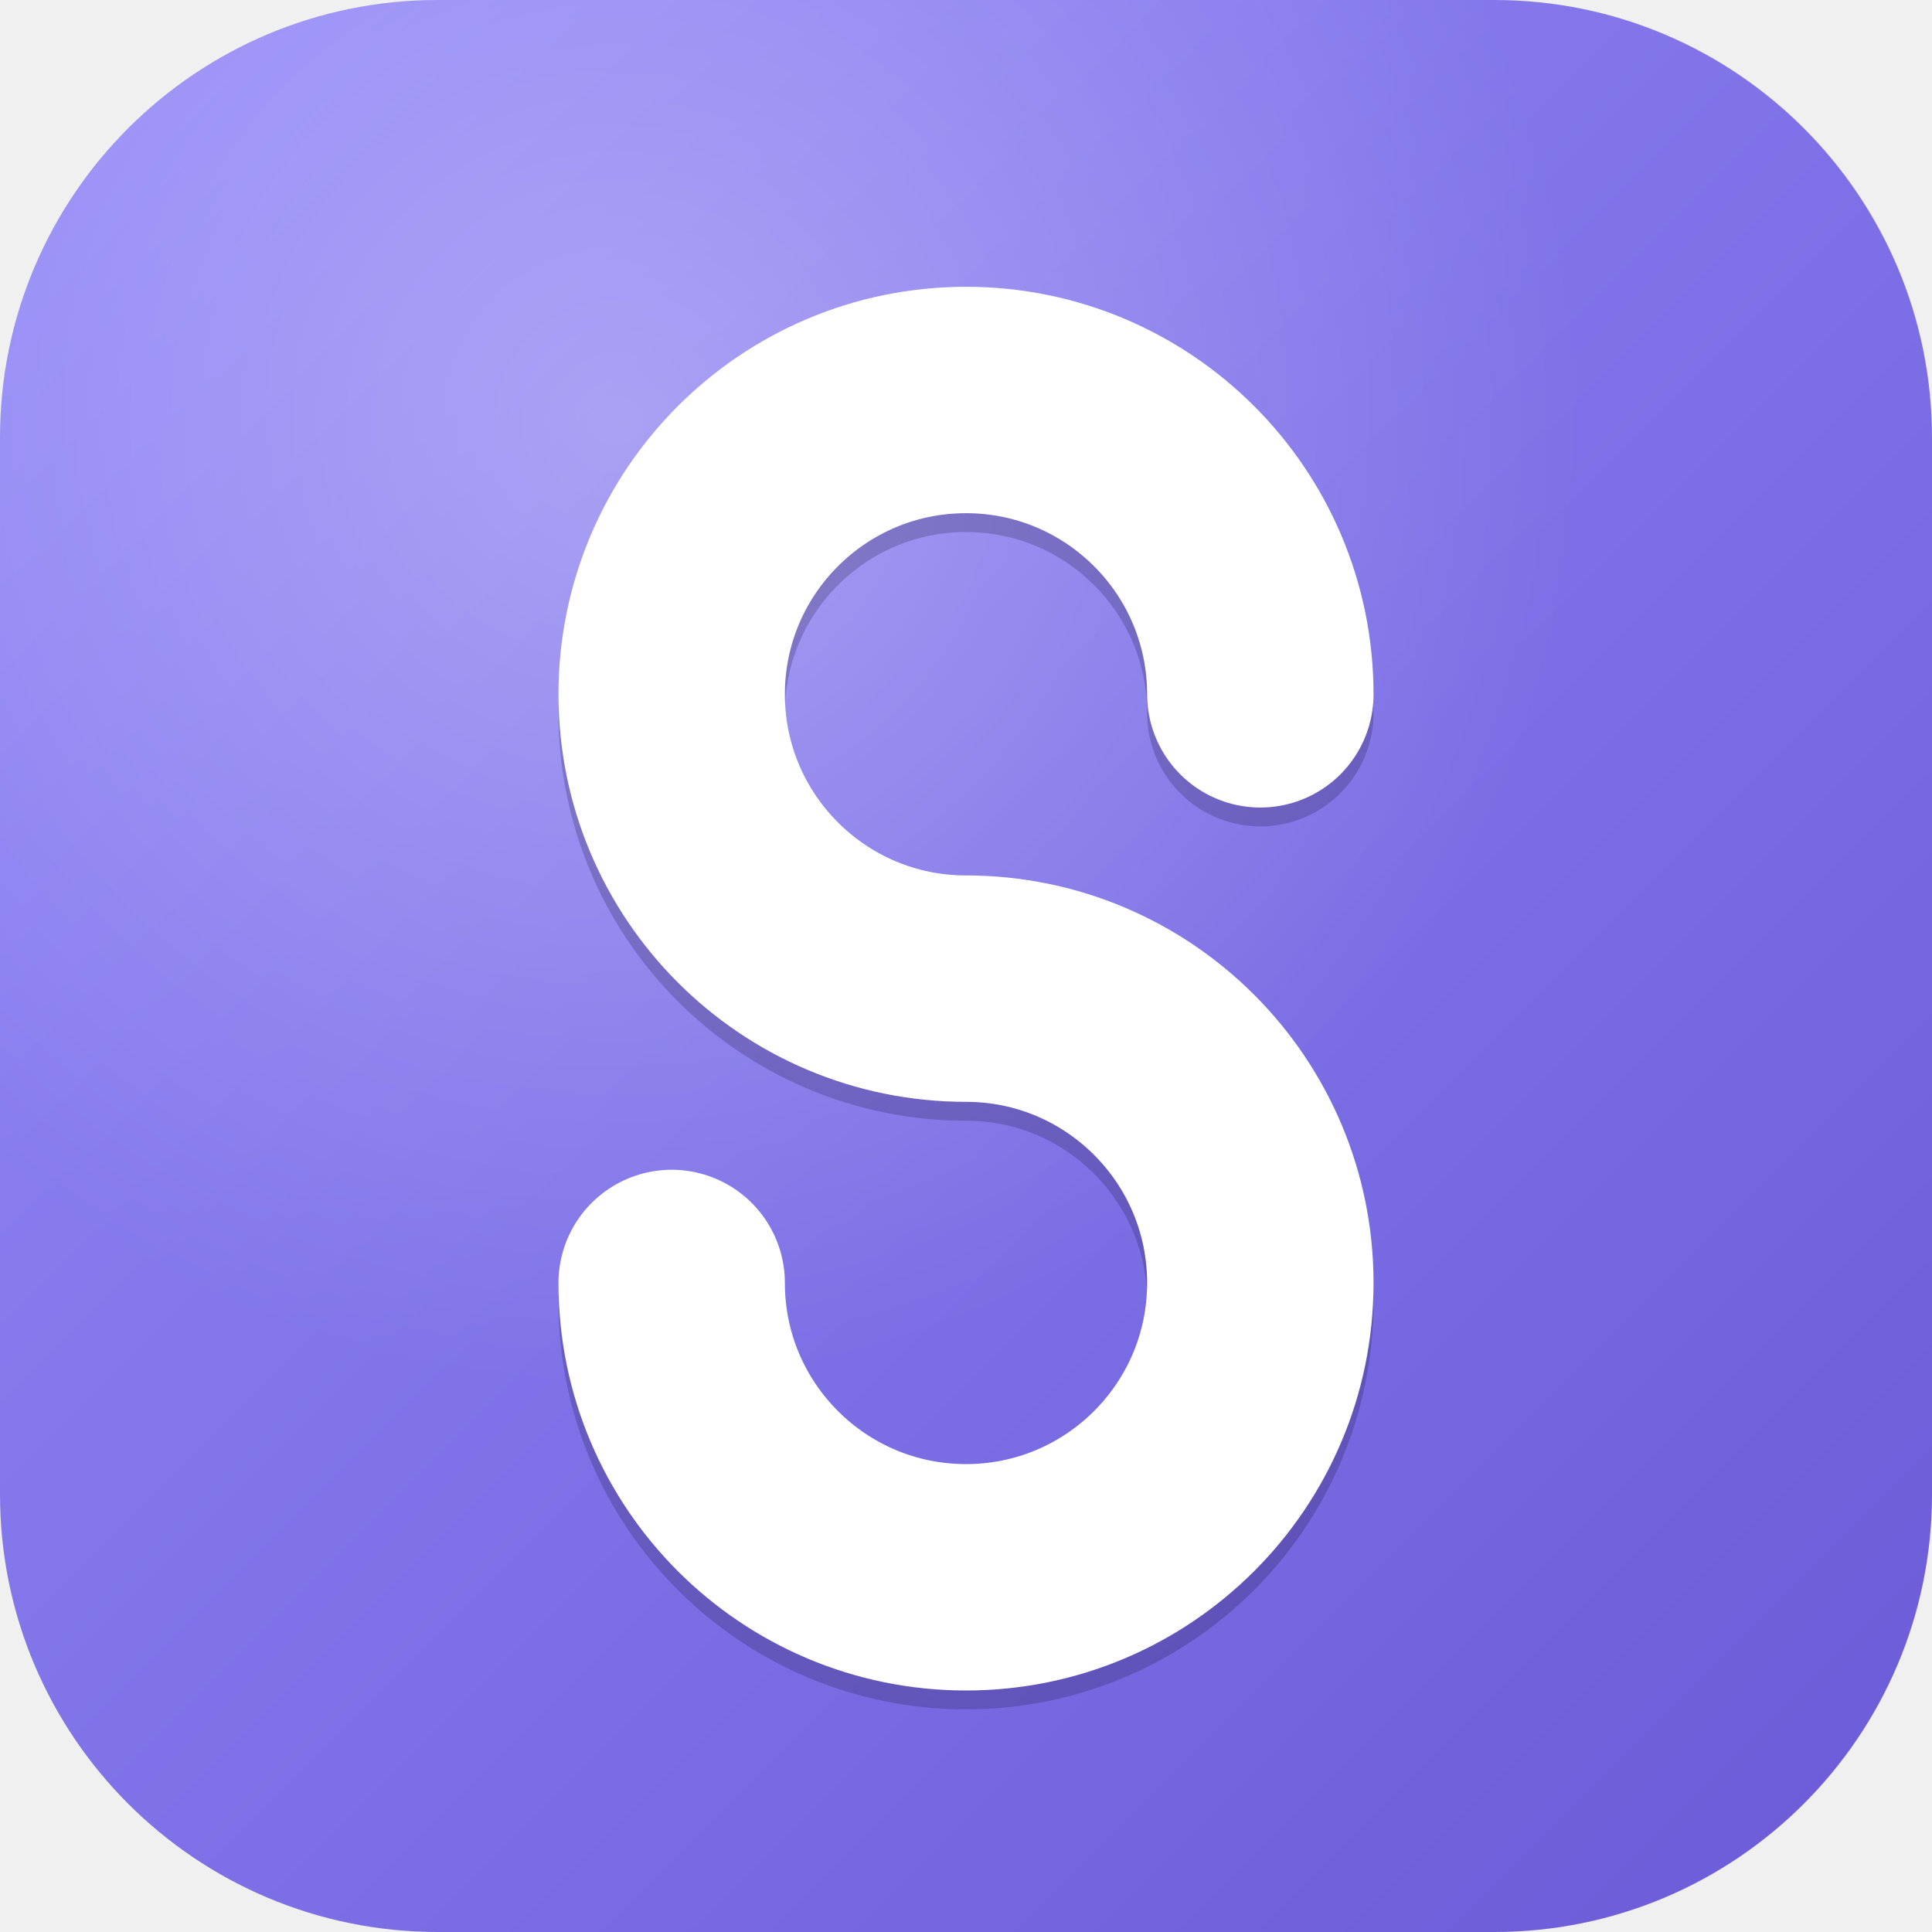
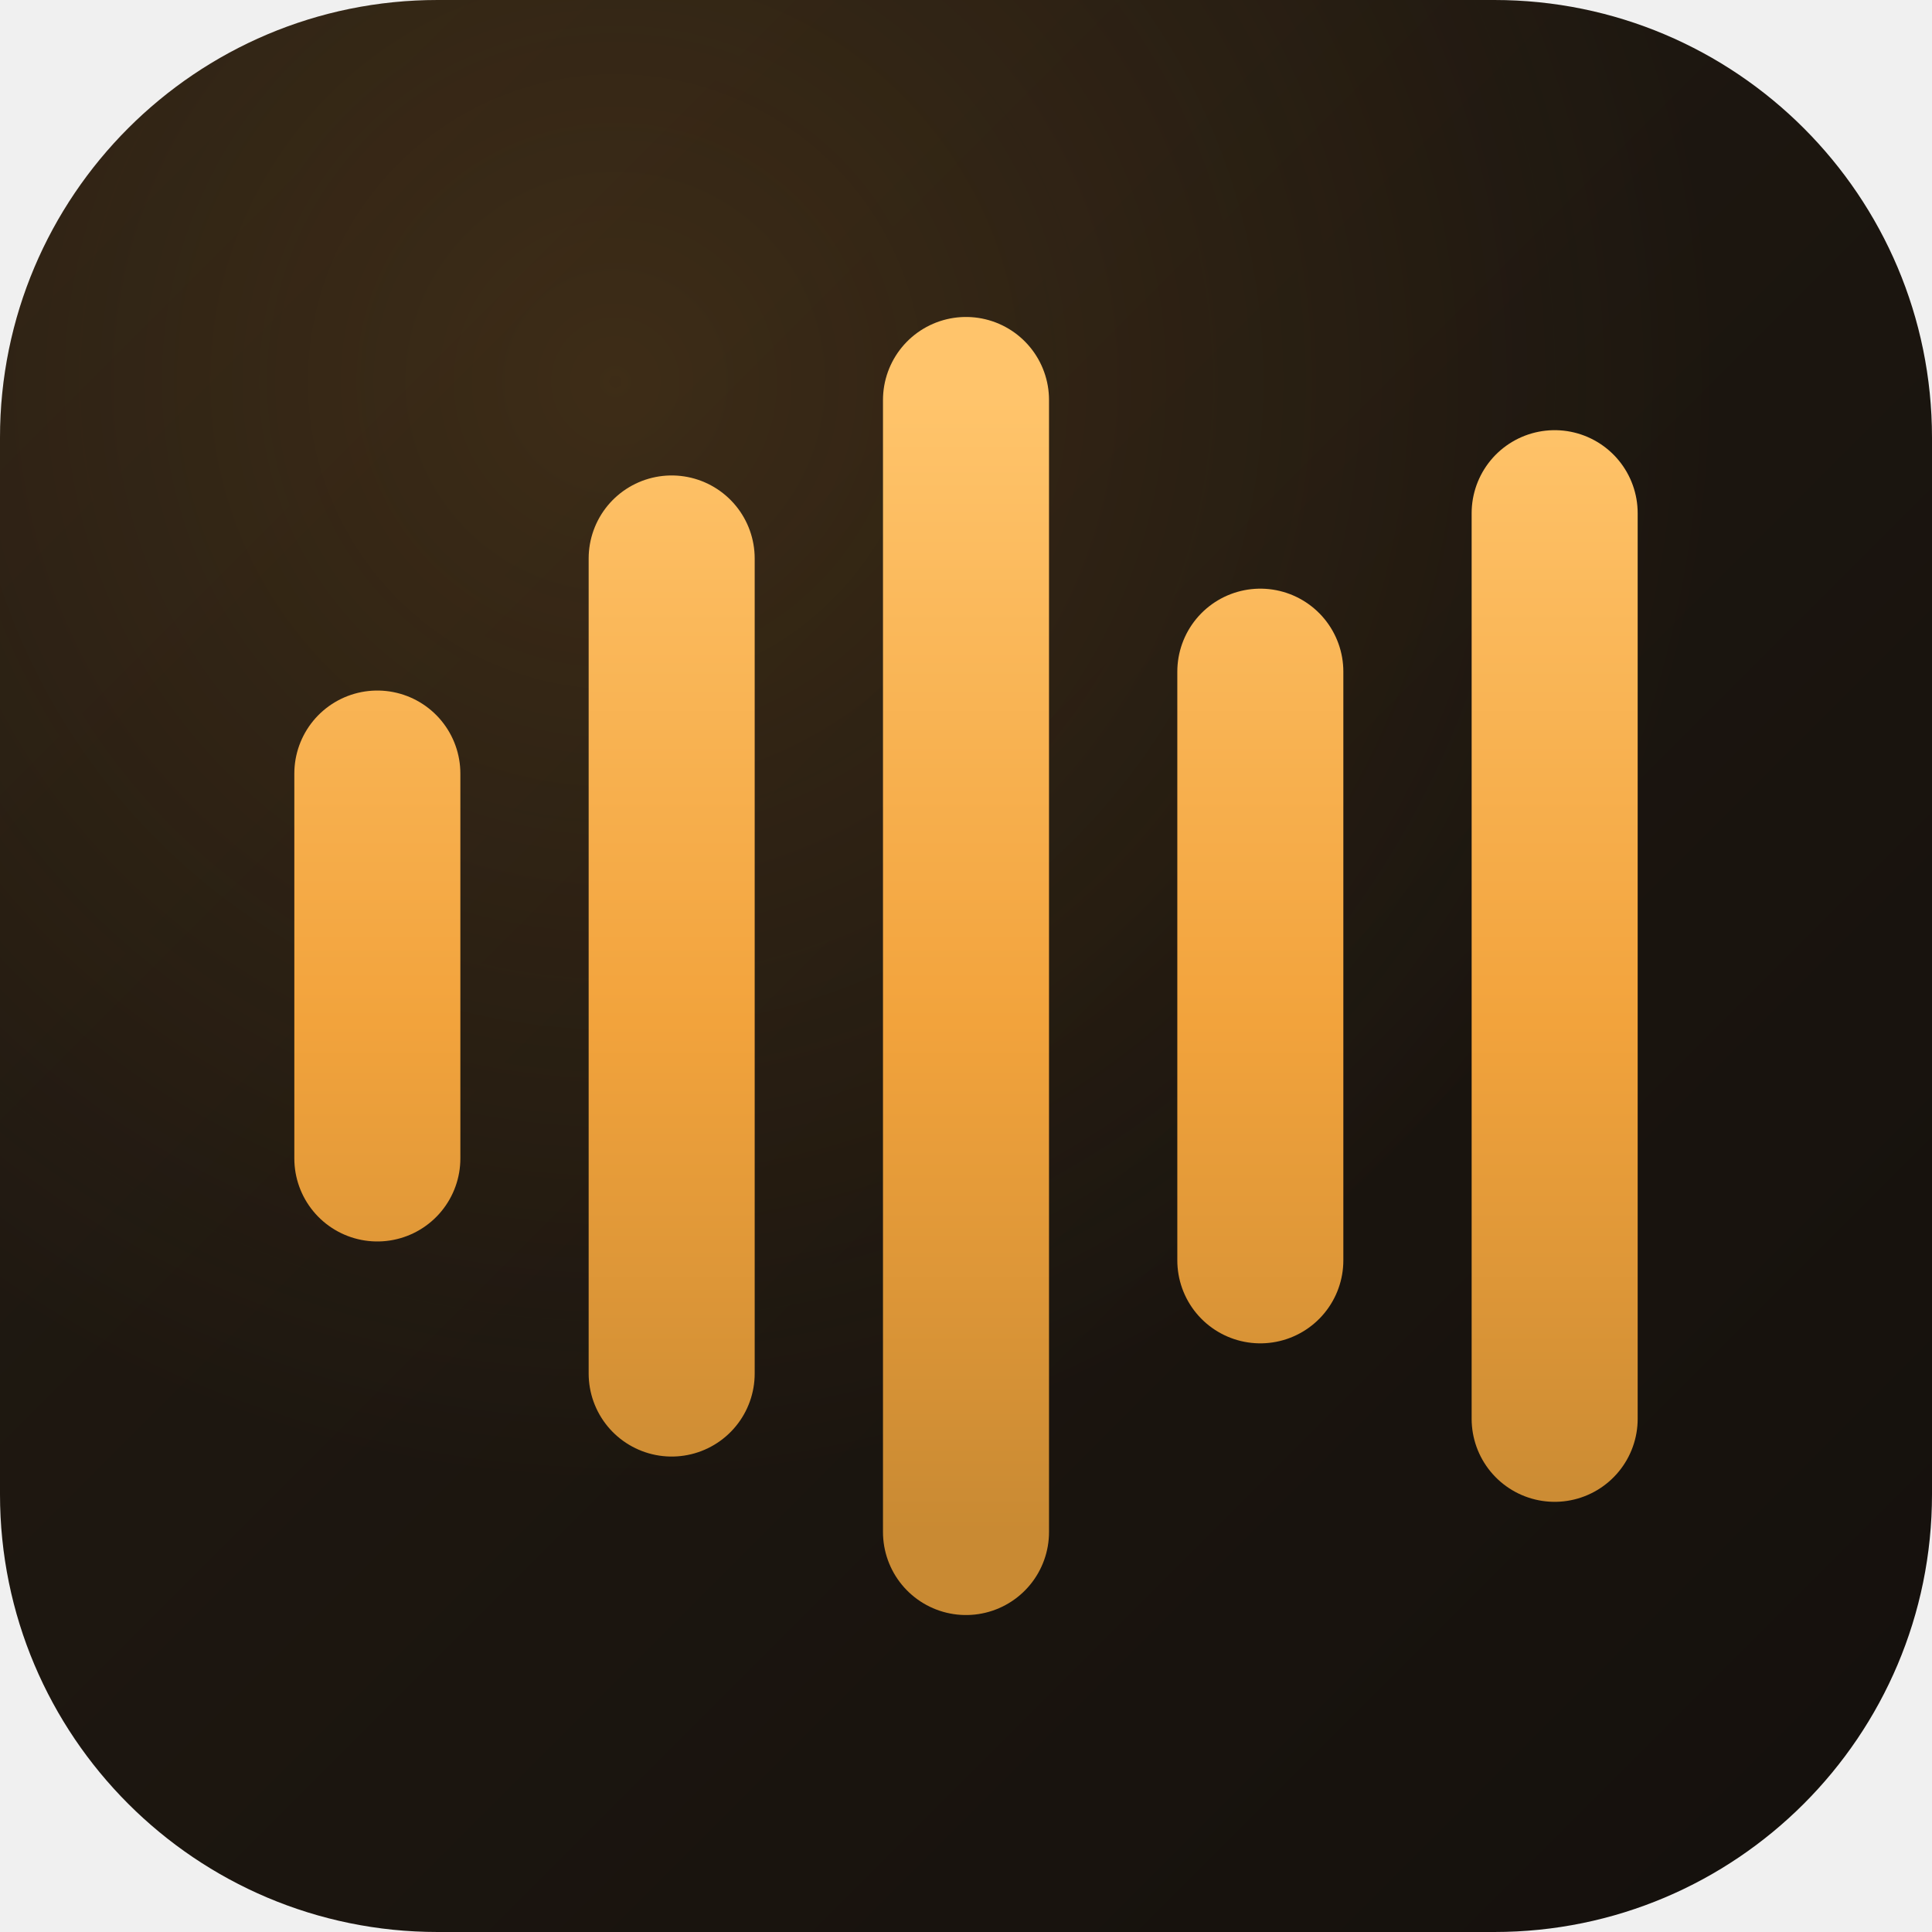
<svg xmlns="http://www.w3.org/2000/svg" viewBox="0 0 512 512">
  <defs>
    <linearGradient id="bg" x1="0" y1="0" x2="1" y2="1">
-       <stop offset="0" stop-color="#948af9" />
-       <stop offset="1" stop-color="#6a5ad6" />
+       <stop offset="0" stop-color="#241c13" />
+       <stop offset="1" stop-color="#14100c" />
    </linearGradient>
-     <radialGradient id="sheen" cx="0.32" cy="0.22" r="0.9">
-       <stop offset="0" stop-color="#ffffff" stop-opacity="0.28" />
-       <stop offset="0.55" stop-color="#ffffff" stop-opacity="0" />
+     <linearGradient id="bar" gradientUnits="userSpaceOnUse" x1="0" y1="106" x2="0" y2="406">
+       <stop offset="0" stop-color="#ffc46b" />
+       <stop offset="0.55" stop-color="#f2a33c" />
+       <stop offset="1" stop-color="#c98a33" />
+     </linearGradient>
+     <radialGradient id="sheen" cx="0.32" cy="0.2" r="0.95">
+       <stop offset="0" stop-color="#f2a33c" stop-opacity="0.14" />
+       <stop offset="0.6" stop-color="#f2a33c" stop-opacity="0" />
    </radialGradient>
  </defs>
  <rect width="512" height="512" rx="116" fill="url(#bg)" />
  <rect width="512" height="512" rx="116" fill="url(#sheen)" />
-   <path d="M 334 184 A 78 78 0 1 0 256 262 A 78 78 0 1 1 178 340" fill="none" stroke="rgba(20,16,50,0.22)" stroke-width="60" stroke-linecap="round" transform="translate(0 5)" />
-   <path d="M 334 184 A 78 78 0 1 0 256 262 A 78 78 0 1 1 178 340" fill="none" stroke="#ffffff" stroke-width="60" stroke-linecap="round" />
+   <g stroke="url(#bar)" stroke-width="44" stroke-linecap="round">
+     <line x1="100" y1="205" x2="100" y2="307" />
+     <line x1="178" y1="148" x2="178" y2="364" />
+     <line x1="256" y1="106" x2="256" y2="406" />
+     <line x1="334" y1="178" x2="334" y2="334" />
+     <line x1="412" y1="136" x2="412" y2="376" />
+   </g>
</svg>
